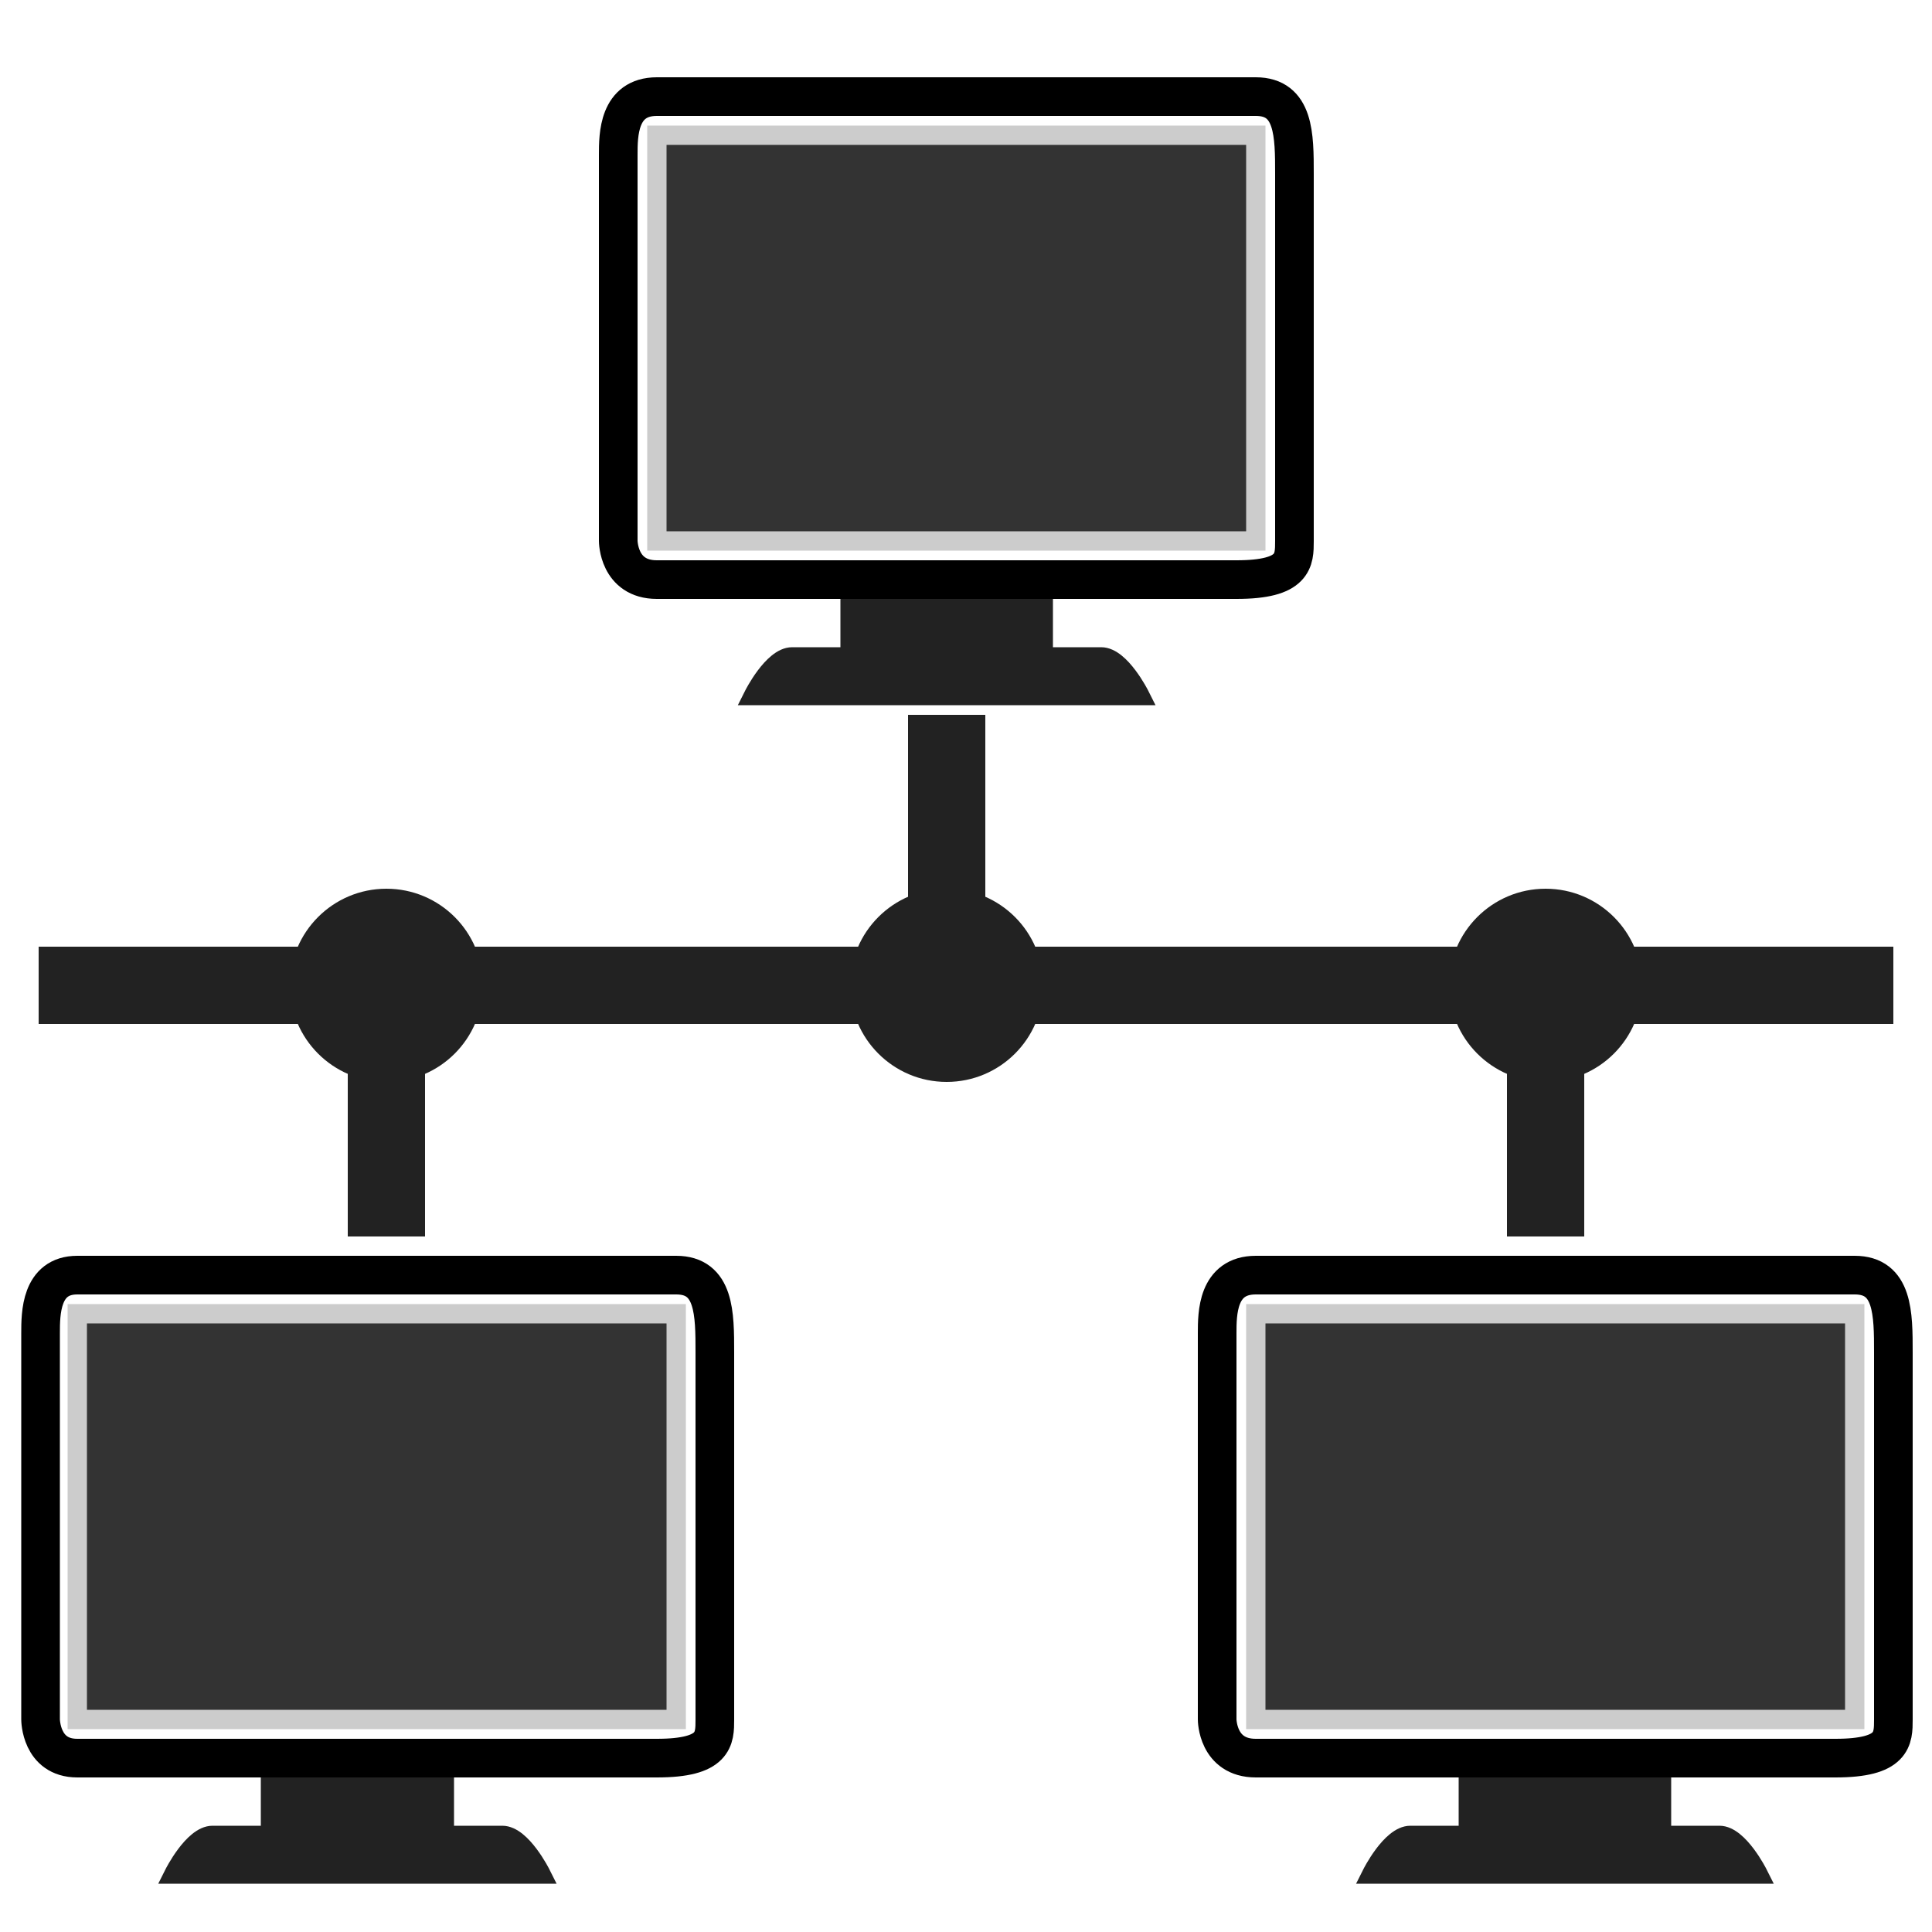
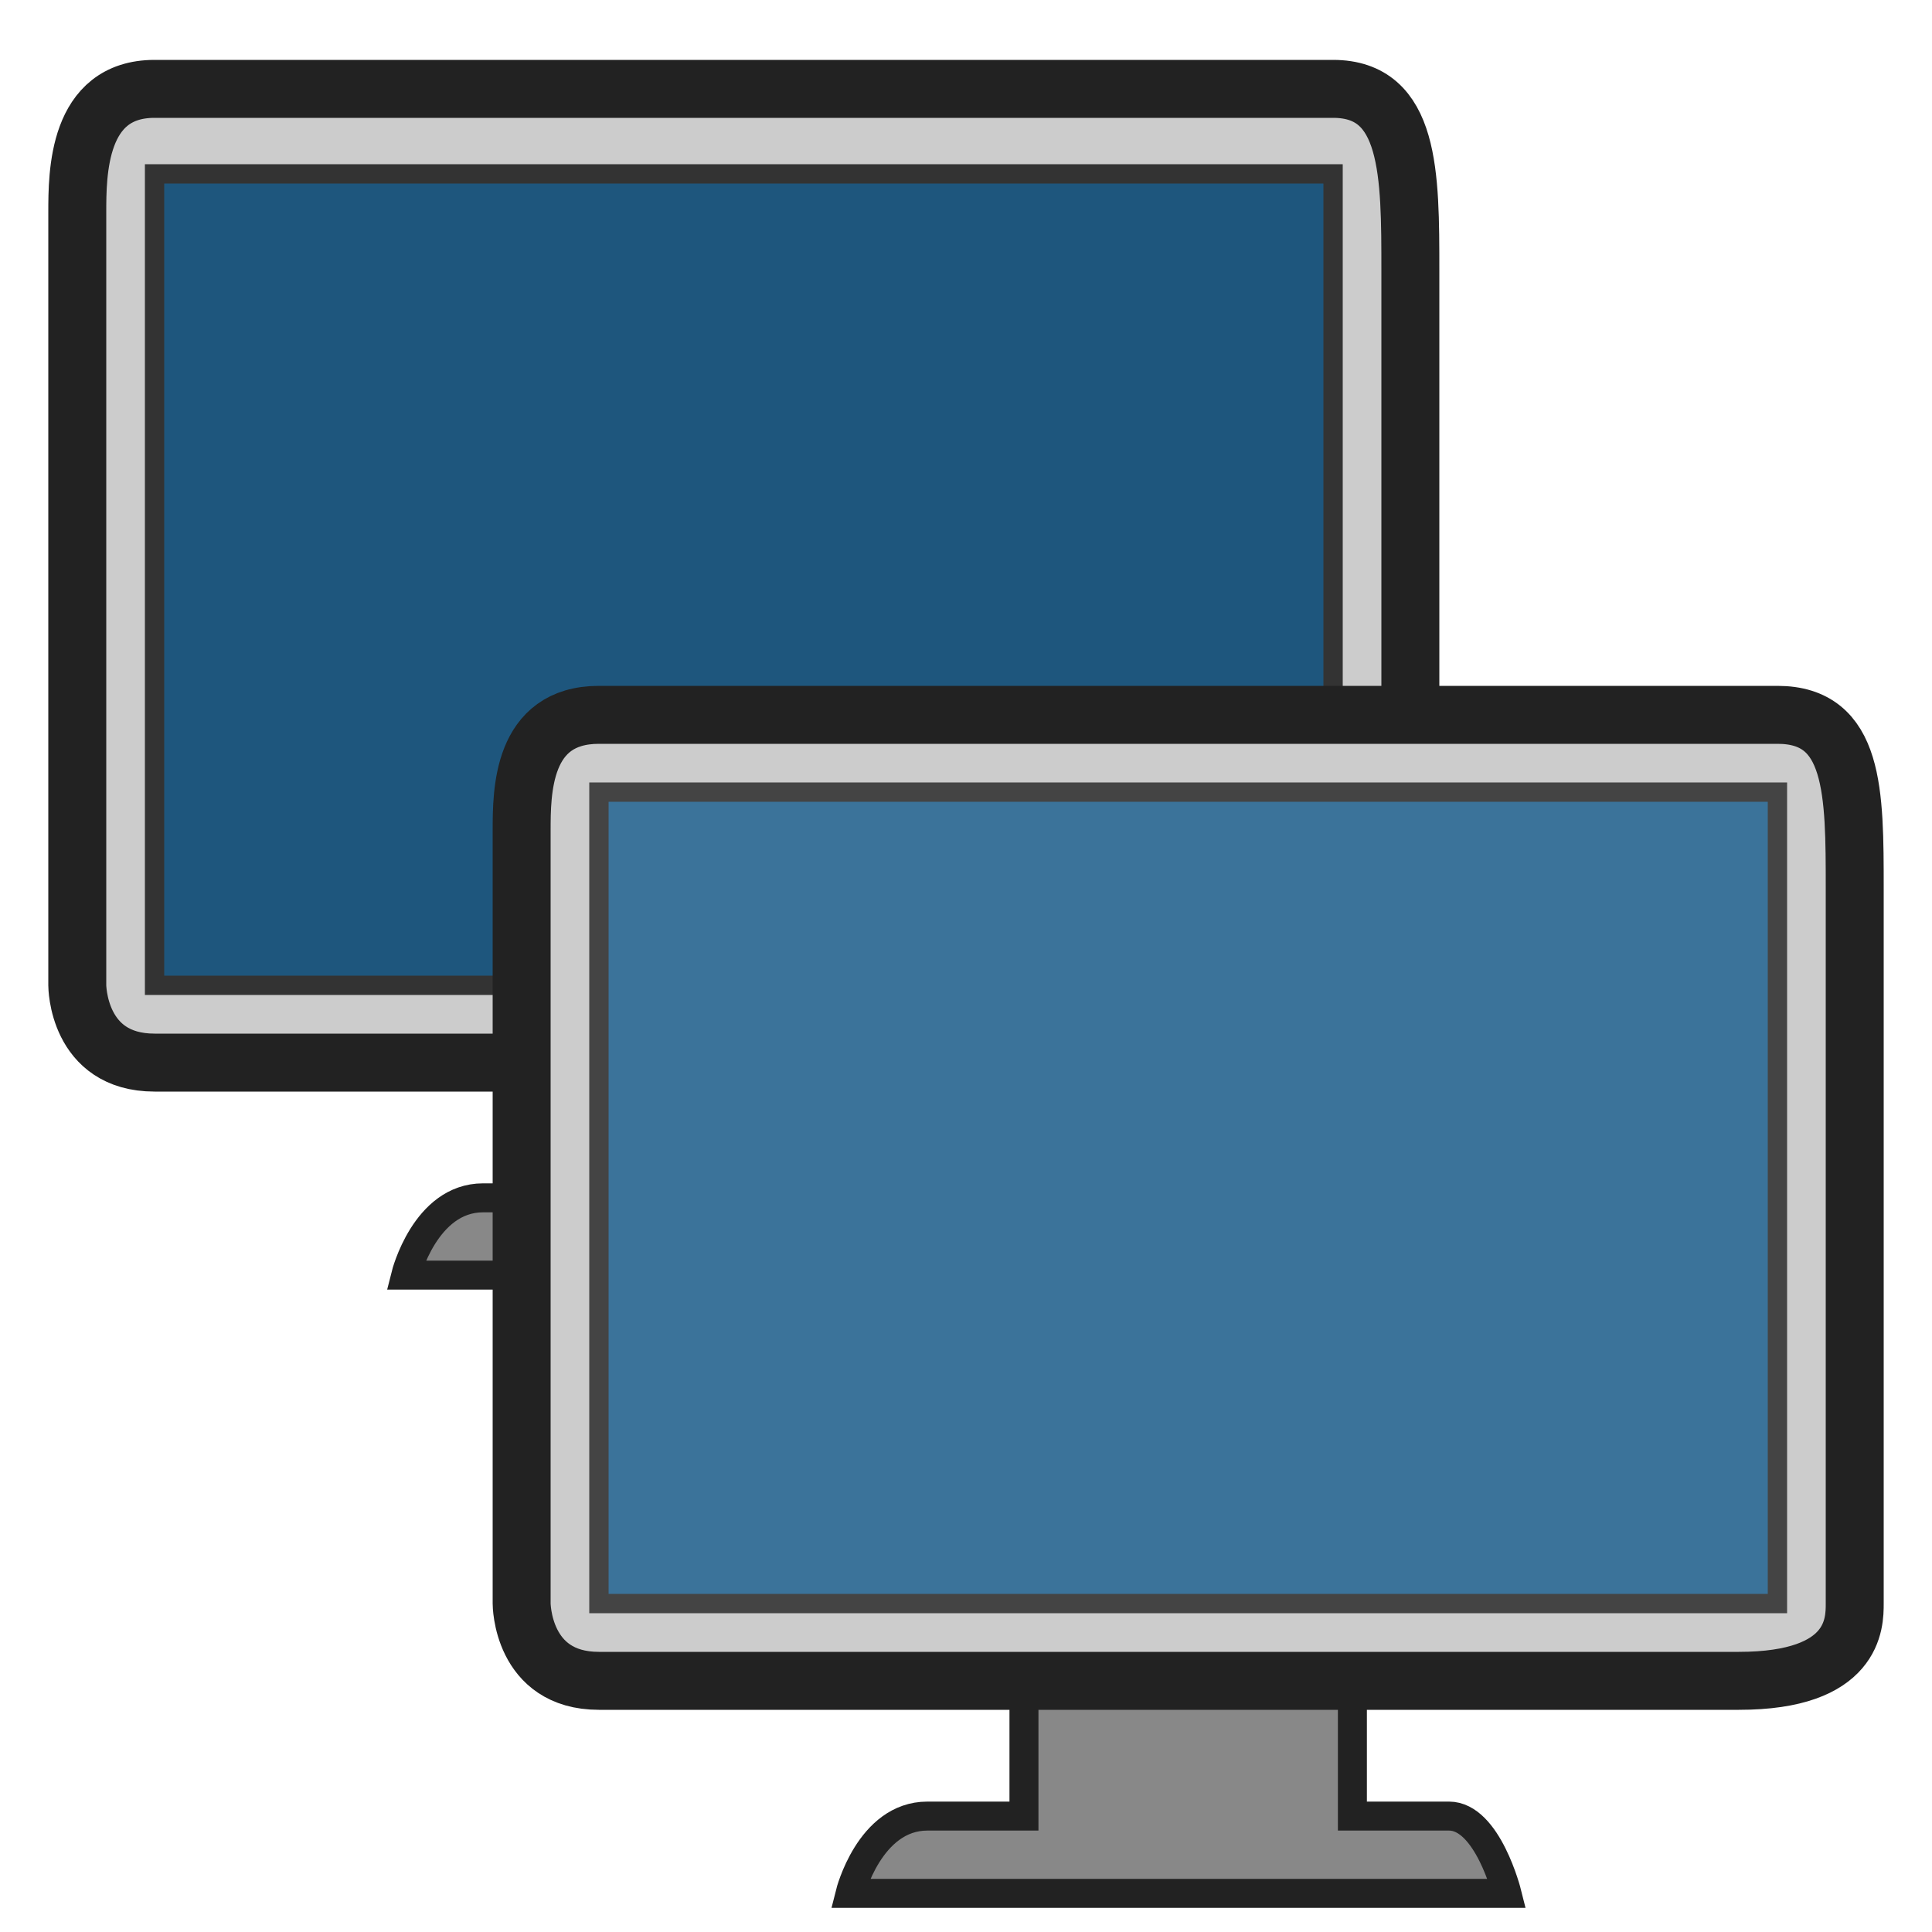
<svg height="100" width="100">
-   <path style="fill:#222222;stroke:#222222" d="m 14,91 0,4 c 0,0 -2,0 -3,0 -1,0 -2,2 -2,2 1,0 18,0 19,0 0,0 -1,-2 -2,-2 -1,0 -3,0 -3,0 l 0,-4" />
-   <path style="fill:none;stroke:#000000;stroke-width:2px;stroke-linecap:butt" d="m 2.1,89 c 0,-5 0,-16 0,-20 0,-1 0,-3 1.9,-3 3.9,0 29,0 31,0 2,0 2,2 2,4 0,4 0,17 0,19 0,1 0,2 -3,2 C 32,91 6,91 4,91 2.1,91 2.1,89 2.1,89 z" />
-   <path style="fill:#333333;stroke:#cccccc" d="m 4,68 31,0 0,21 -31,0 z" />
-   <path style="fill:#222222;stroke:#222222" d="m 76,91 0,4 c 0,0 -2,0 -3,0 -1,0 -2,2 -2,2 1,0 19,0 20,0 0,0 -1,-2 -2,-2 -1,0 -3,0 -3,0 l 0,-4" />
-   <path style="fill:none;stroke:#000000;stroke-width:2px;stroke-linecap:butt" d="m 63,89 c 0,-5 0,-16 0,-20 0,-1 0,-3 2,-3 4,0 29,0 31,0 2,0 2,2 2,4 0,4 0,17 0,19 0,1 0,2 -3,2 -2,0 -28,0 -30,0 -2,0 -2,-2 -2,-2 z" />
-   <path style="fill:#333333;stroke:#cccccc" d="m 65,68 31,0 0,21 -31,0 z" />
-   <path style="fill:#222222;stroke:#222222" d="m 44,30 0,4 c 0,0 -2,0 -3,0 -1,0 -2,2 -2,2 1,0 19,0 20,0 0,0 -1,-2 -2,-2 -1,0 -3,0 -3,0 l 0,-4" />
-   <path style="fill:none;stroke:#000000;stroke-width:2px;stroke-linecap:butt" d="m 32,28 c 0,-5 0,-16 0,-20 0,-1 0,-3 2,-3 4,0 29,0 31,0 2,0 2,2 2,4 0,4 0,17 0,19 0,1 0,2 -3,2 -2,0 -28,0 -30,0 -2,0 -2,-2 -2,-2 z" />
-   <path style="fill:#333333;stroke:#cccccc" d="m 34,7 31,0 0,21 -31,0 z" />
-   <path style="fill:none;stroke:#222222;stroke-width:4" d="m 2,51 18,0 0,13 0,-13 78,0 -18,0 0,13 0,-13 -31,0 0,-14" />
-   <ellipse cx="49" cy="51" rx="5" ry="5" style="fill:#222222;" />
-   <ellipse cx="20" cy="51" rx="5" ry="5" style="fill:#222222;" />
-   <ellipse cx="80" cy="51" rx="5" ry="5" style="fill:#222222;" />
+   <path style="fill:#888888;stroke:#222222;stroke-width:1.5" d="m 30,56 0,6 c 0,0 -4,0 -5,0 -3,0 -4,4 -4,4 1,0 33,0 34,0 0,0 -1,-4 -3,-4 -2,0 -5,0 -5,0 l 0,-6" />
+   <path style="fill:#cccccc;stroke:#222222;stroke-width:3px;stroke-linecap:butt" d="M 4,51 C 4,41 4,19 4,11 4,9 4,4.6 8,4.6 c 8,0 57,0 61,0 4,0 4,4.4 4,9.4 0,7 0,33 0,37 0,1 0,4 -6,4 -4,0 -55,0 -59,0 -4,0 -4,-4 -4,-4 z" />
+   <path style="fill:#1E567D;stroke:#333333" d="M 8,9 69,9 69,51 8,51 z" />
+   <path style="fill:#888888;stroke:#222222;stroke-width:1.5" d="m 53,88 0,6 c 0,0 -4,0 -5,0 -3,0 -4,4 -4,4 1,0 33,0 34,0 0,0 -1,-4 -3,-4 -2,0 -5,0 -5,0 l 0,-6" />
+   <path style="fill:#cccccc;stroke:#222222;stroke-width:3px;stroke-linecap:butt" d="m 27,83 c 0,-10 0,-32 0,-40 0,-2 0,-6 4,-6 8,0 57,0 61,0 4,0 4,4 4,9 0,7 0,33 0,37 0,1 0,4 -6,4 -4,0 -55,0 -59,0 -4,0 -4,-4 -4,-4 z" />
+   <path style="fill:#3B739A;stroke:#444444" d="m 31,41 61,0 0,42 -61,0 z" />
</svg>
